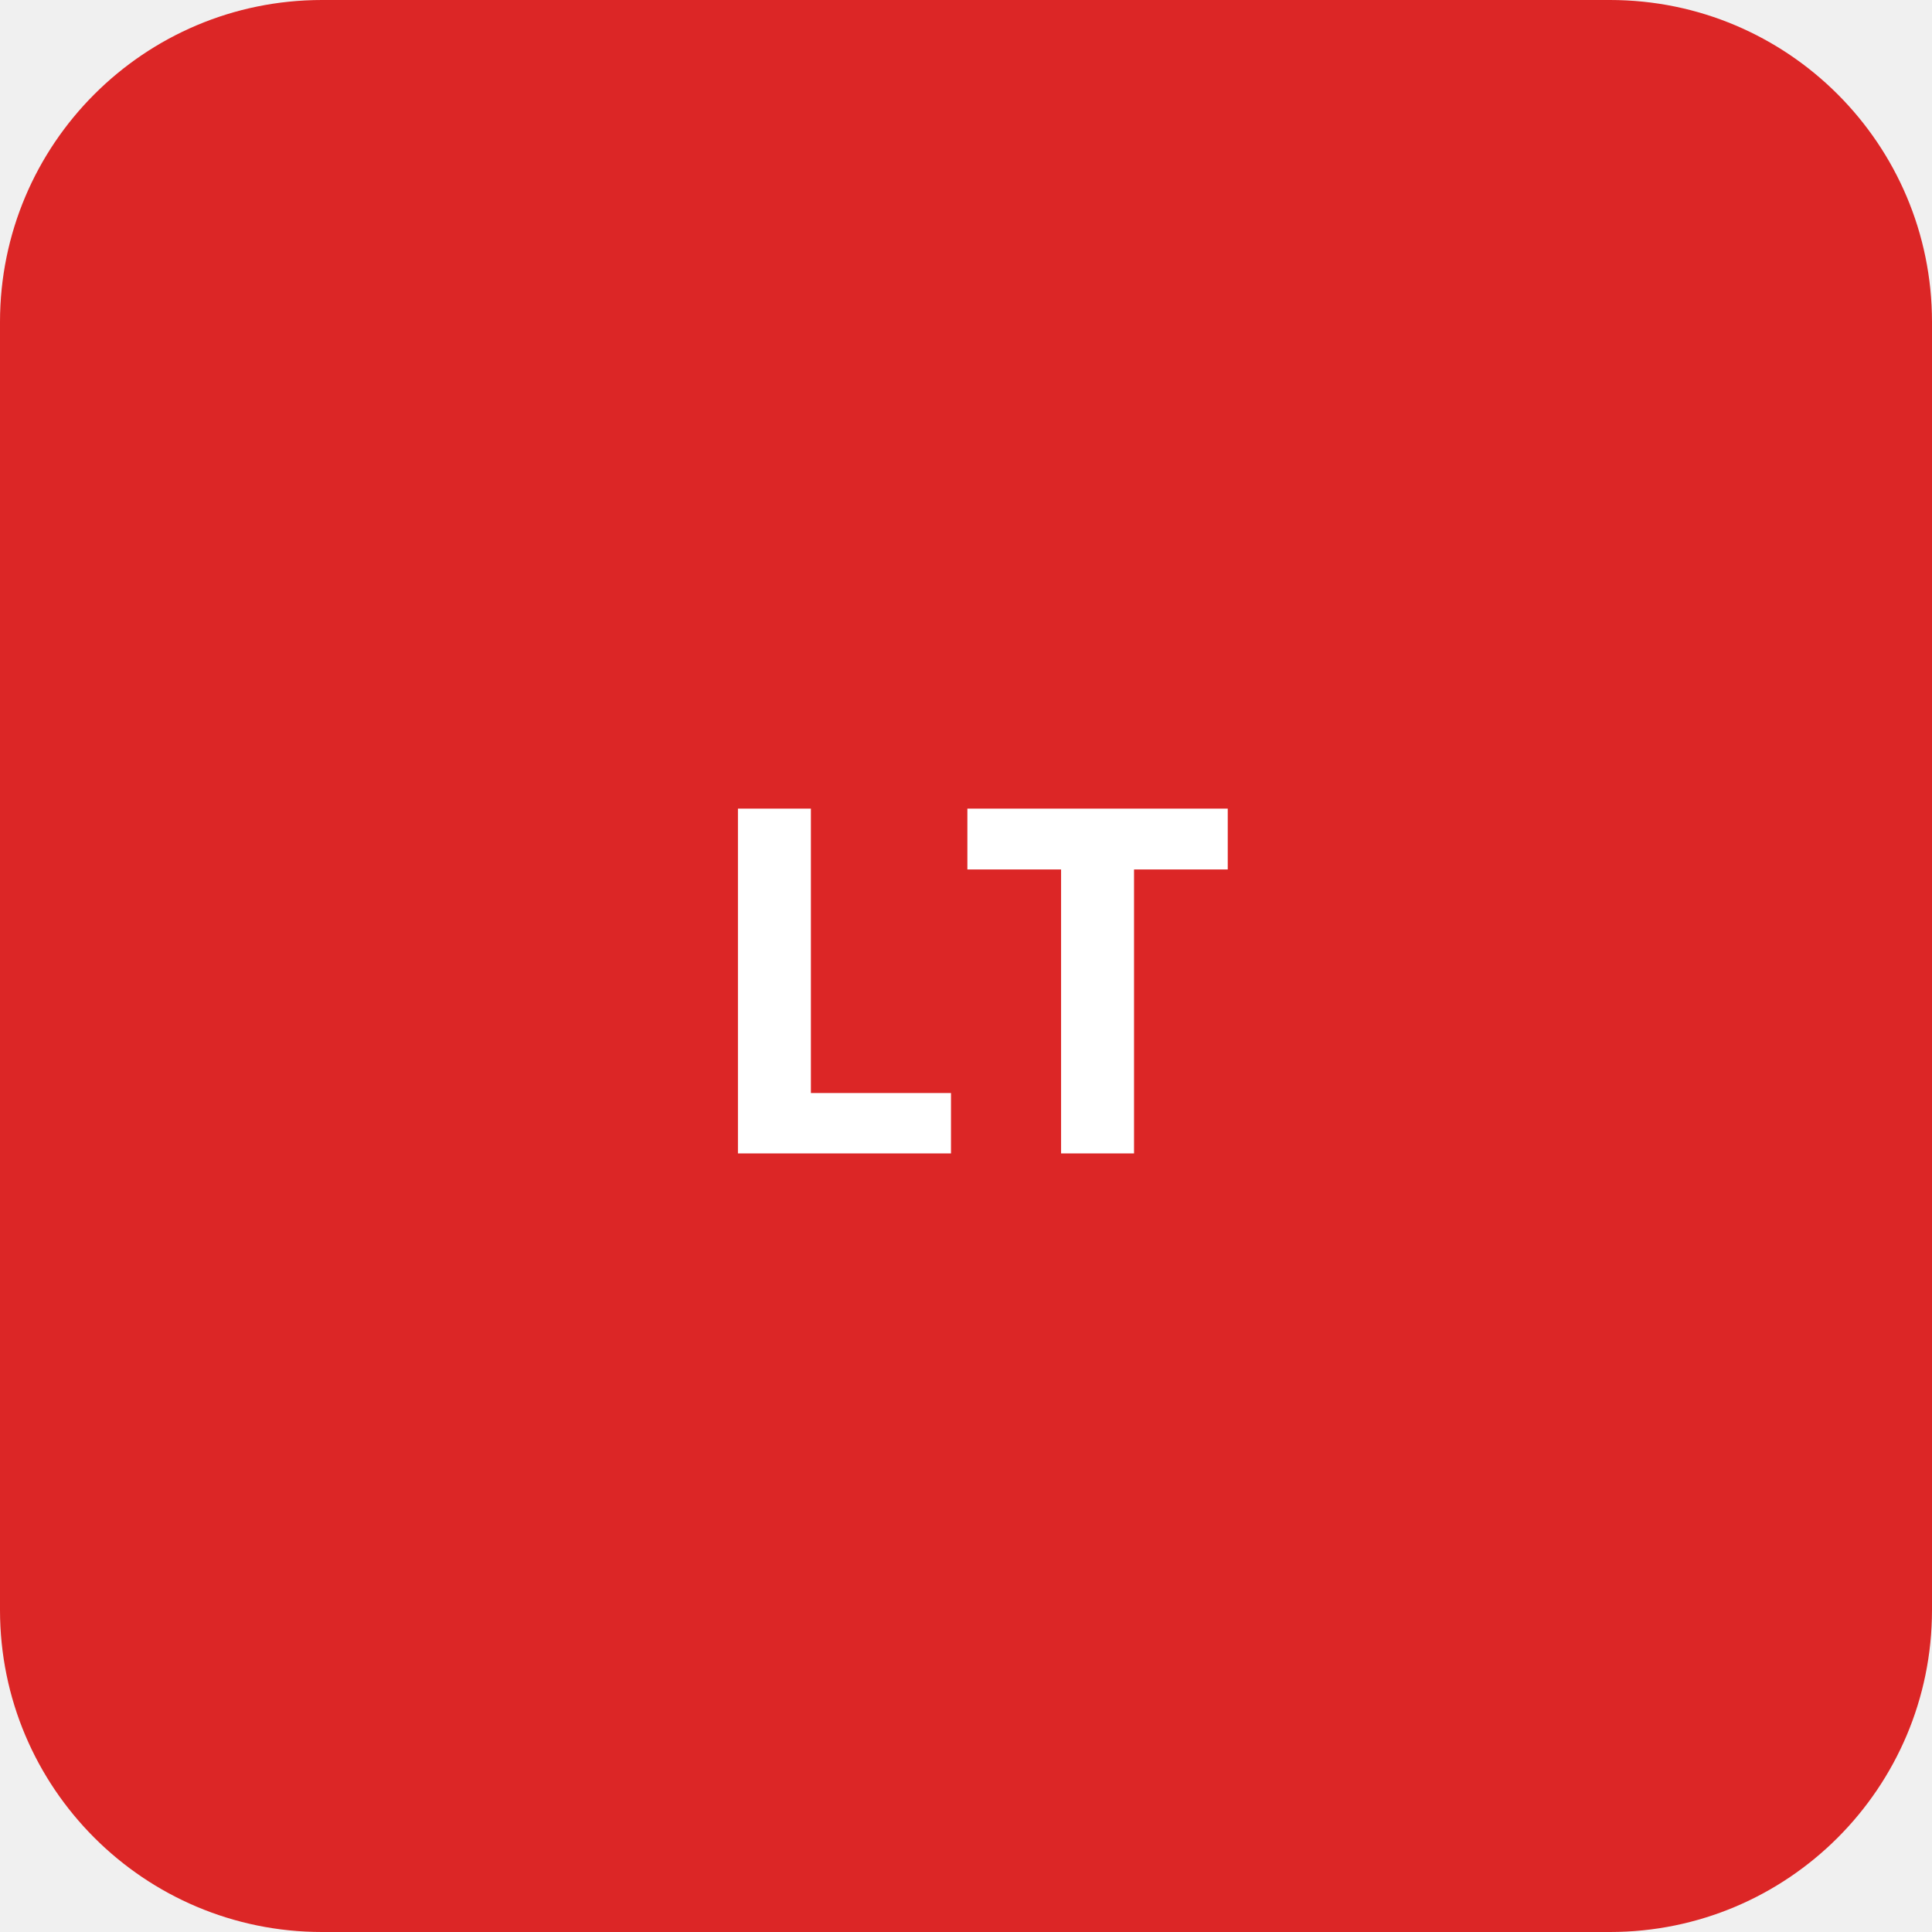
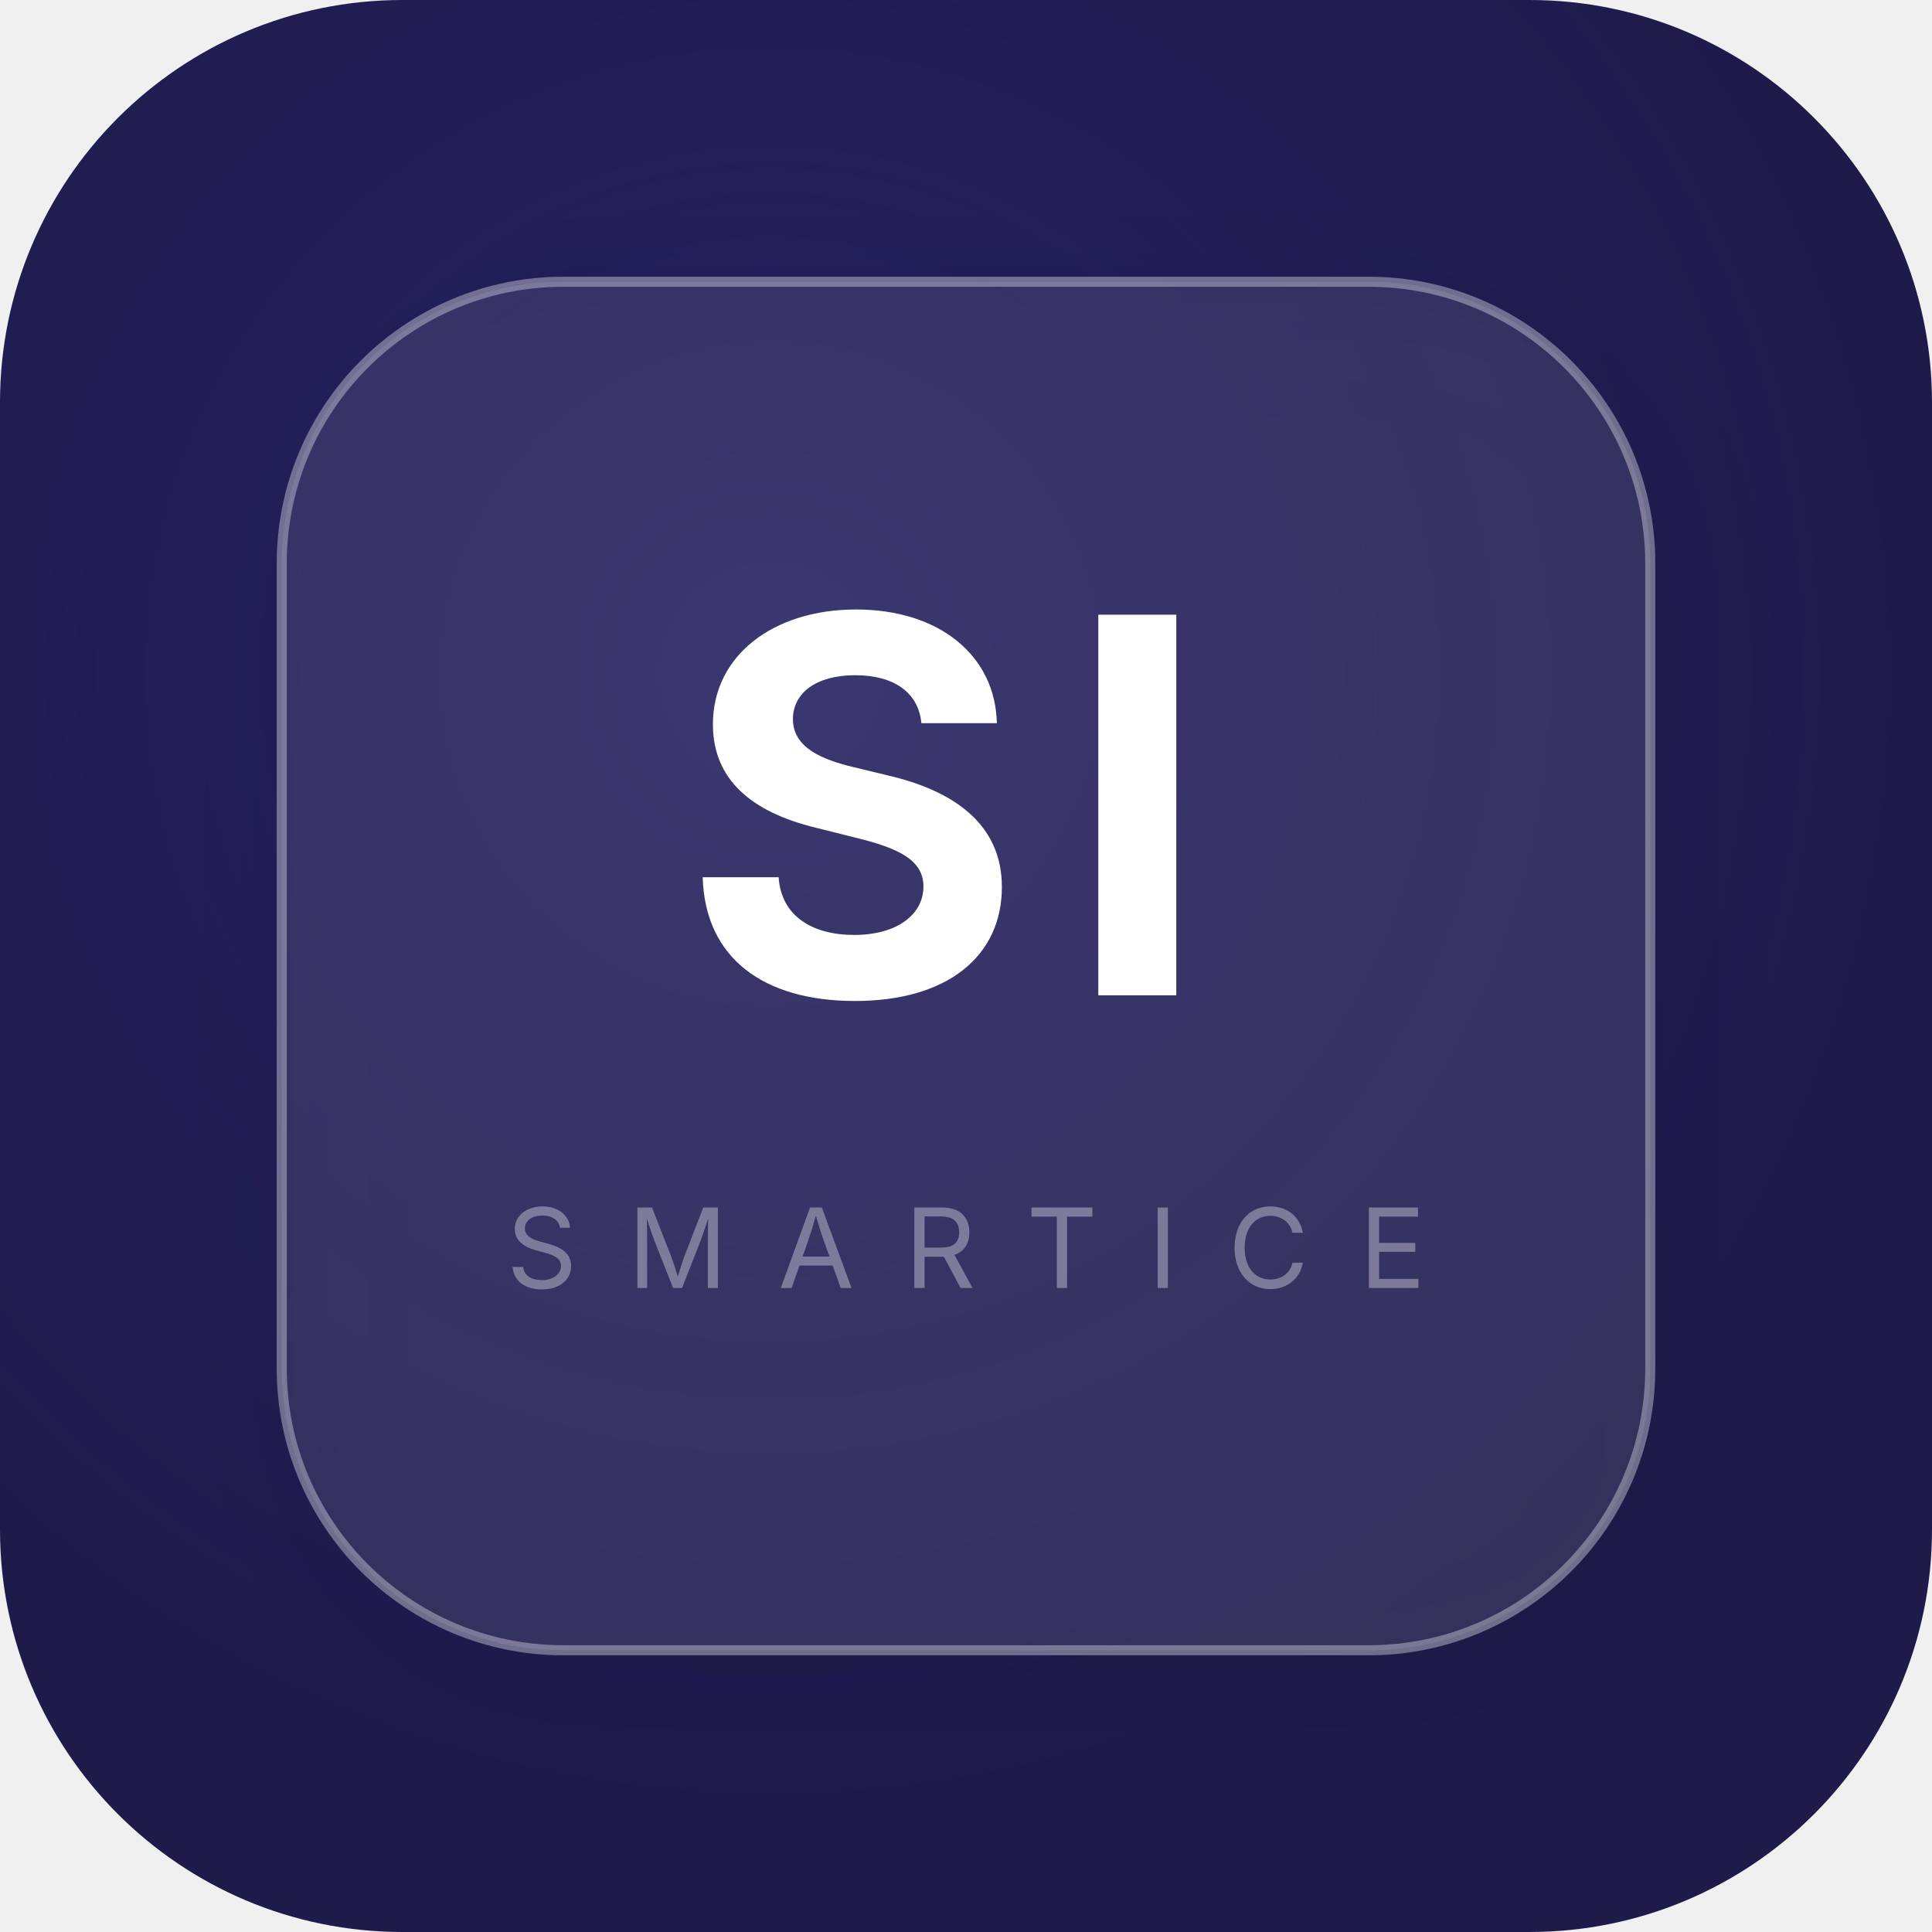
<svg xmlns="http://www.w3.org/2000/svg" width="192" height="192" viewBox="0 0 192 192" fill="none">
-   <rect width="192" height="192" rx="32" fill="#DC2626" />
-   <text x="50%" y="50%" dominant-baseline="central" text-anchor="middle" fill="white" font-family="system-ui" font-size="48" font-weight="bold">
-     LT
-   </text>
+   <defs>
+     <linearGradient id="bg" x1="0" y1="0" x2="192" y2="192">
+       <stop offset="0%" stop-color="#1e1b4b" />
+       <stop offset="100%" stop-color="#3730a3" />
+     </linearGradient>
+     <radialGradient id="bgGlow" cx="40%" cy="35%" r="60%">
+       <stop offset="0%" stop-color="#4f46e5" stop-opacity="0.15" />
+       <stop offset="100%" stop-color="#4f46e5" stop-opacity="0" />
+     </radialGradient>
+     <linearGradient id="glass" x1="28" y1="28" x2="164" y2="164">
+       <stop offset="0%" stop-color="white" stop-opacity="0.08" />
+       <stop offset="100%" stop-color="white" stop-opacity="0.01" />
+     </linearGradient>
+     <linearGradient id="border" x1="28" y1="28" x2="164" y2="164">
+       <stop offset="0%" stop-color="white" stop-opacity="0.35" />
+       <stop offset="40%" stop-color="white" stop-opacity="0.15" />
+       <stop offset="100%" stop-color="white" stop-opacity="0.04" />
+     </linearGradient>
+     <linearGradient id="topEdge" x1="44" y1="28" x2="148" y2="28">
+       <stop offset="0%" stop-color="white" stop-opacity="0" />
+       <stop offset="20%" stop-color="white" stop-opacity="0.5" />
+       <stop offset="80%" stop-color="white" stop-opacity="0.5" />
+       <stop offset="100%" stop-color="white" stop-opacity="0" />
+     </linearGradient>
+     <linearGradient id="leftEdge" x1="28" y1="44" x2="28" y2="148">
+       <stop offset="0%" stop-color="white" stop-opacity="0" />
+       <stop offset="20%" stop-color="white" stop-opacity="0.25" />
+       <stop offset="80%" stop-color="white" stop-opacity="0.25" />
+       <stop offset="100%" stop-color="white" stop-opacity="0" />
+     </linearGradient>
+     <filter id="shadow" x="-10%" y="-10%" width="130%" height="130%">
+       <feDropShadow dx="2" dy="3" stdDeviation="6" flood-color="#0a0820" flood-opacity="0.5" />
+     </filter>
+   </defs>
+   <rect width="192" height="192" rx="40" fill="url(#bg)" />
+   <rect width="192" height="192" rx="40" fill="url(#bgGlow)" />
+   <rect x="28" y="28" width="136" height="136" rx="28" fill="url(#glass)" stroke="url(#border)" stroke-width="1" filter="url(#shadow)" />
+   <line x1="44" y1="28.5" x2="148" y2="28.5" stroke="url(#topEdge)" stroke-width="1.5" stroke-linecap="round" />
+   <line x1="28.5" y1="44" x2="28.5" y2="148" stroke="url(#leftEdge)" stroke-width="1" stroke-linecap="round" />
+   <text x="94" y="80" text-anchor="middle" dominant-baseline="central" fill="white" font-family="'SF Pro Display', system-ui" font-size="52" font-weight="700" letter-spacing="4">SI</text>
+   <text x="96" y="124" text-anchor="middle" dominant-baseline="central" fill="white" fill-opacity="0.35" font-family="'SF Pro Display', system-ui" font-size="11" font-weight="400" letter-spacing="5">SMARTICE</text>
</svg>
